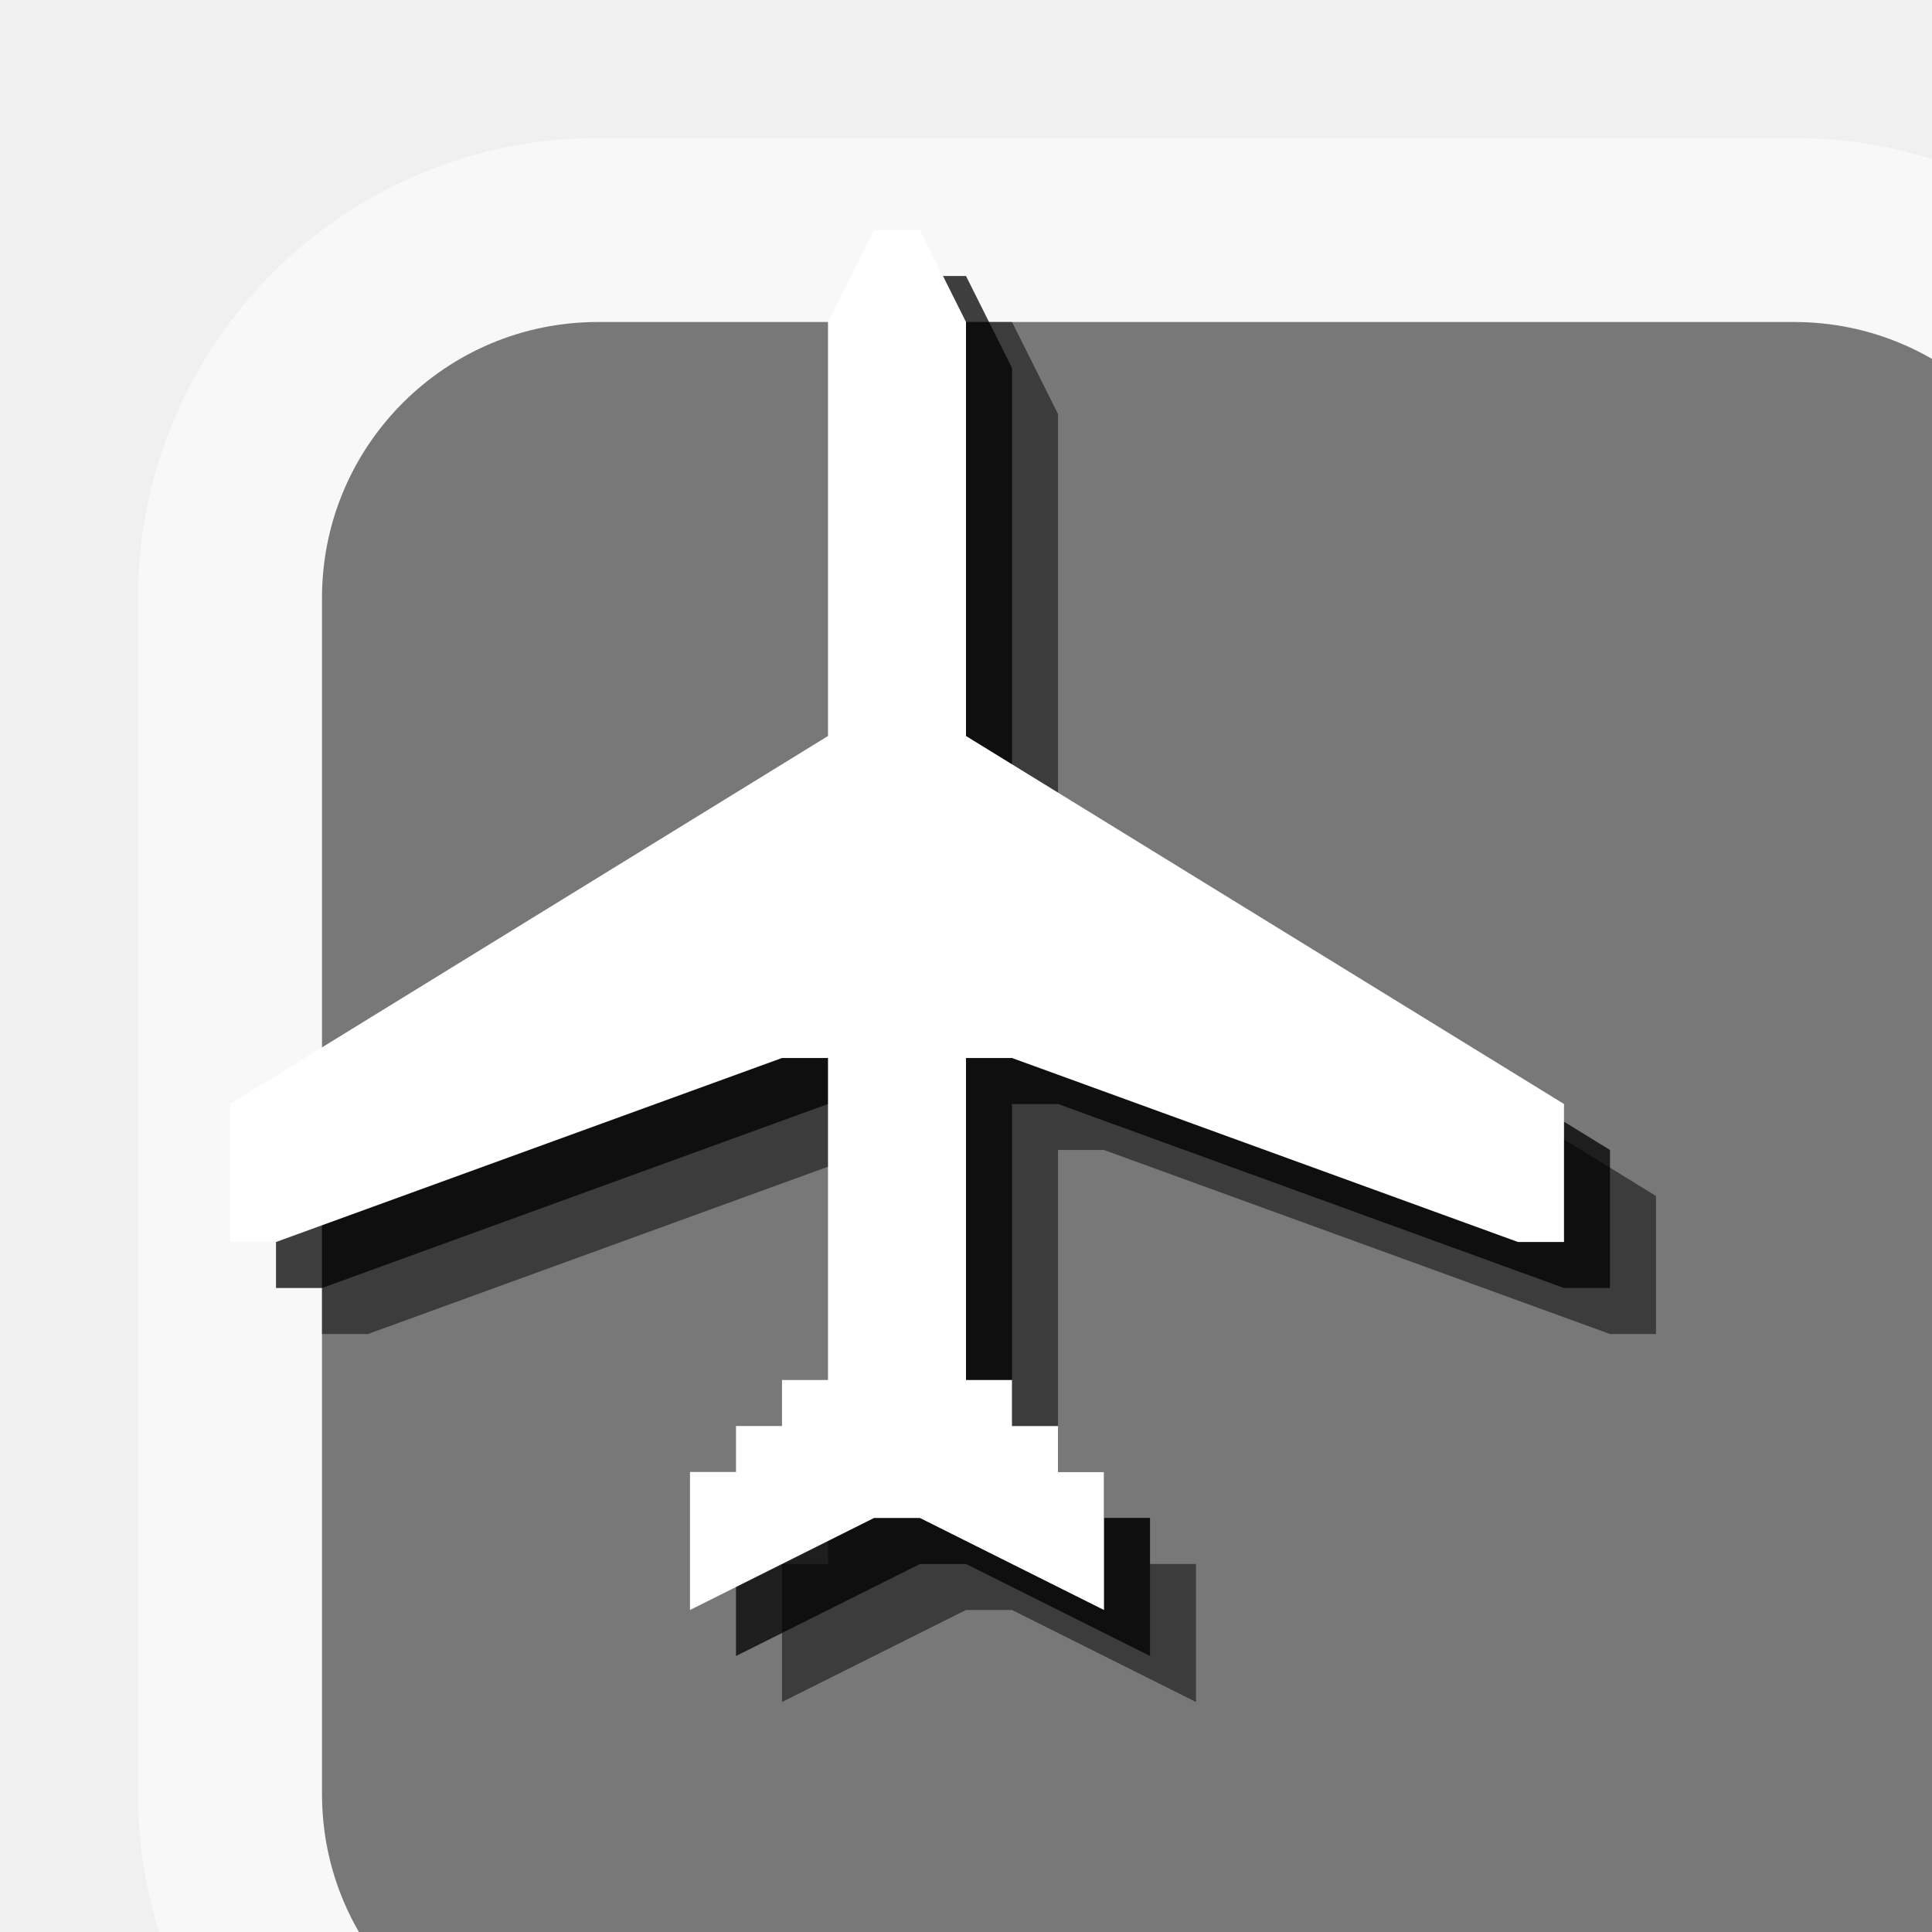
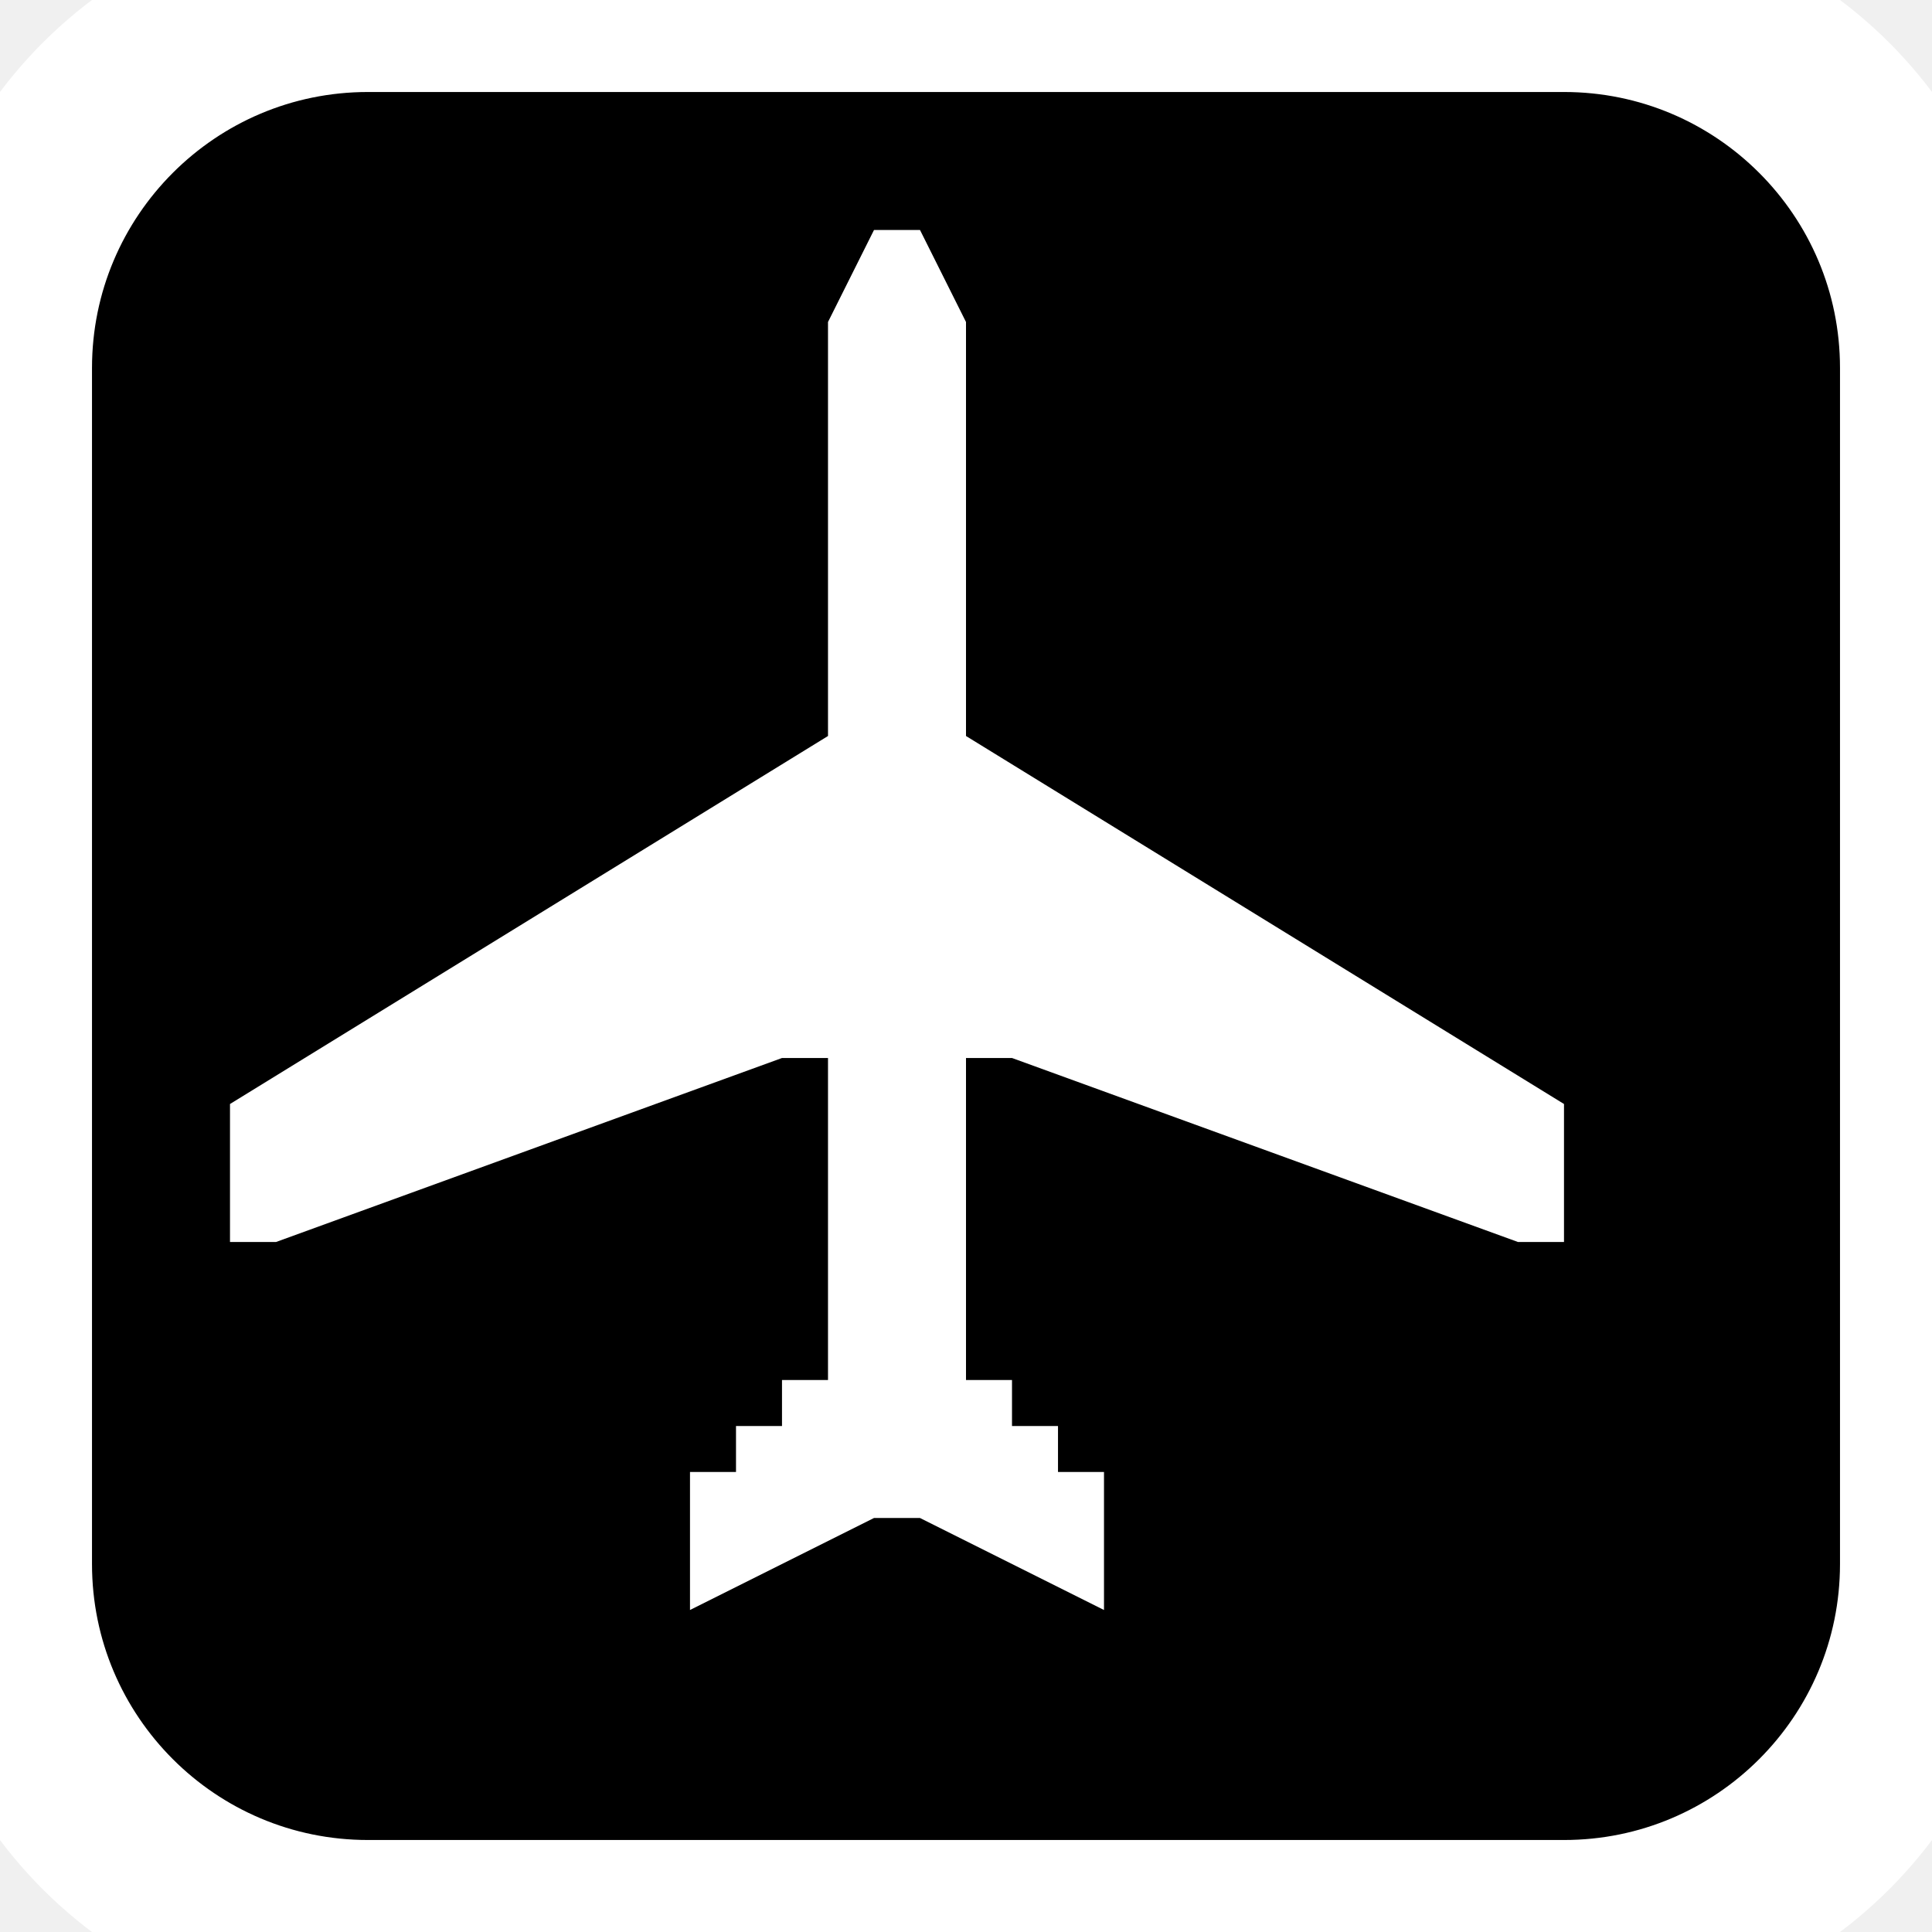
<svg xmlns="http://www.w3.org/2000/svg" version="1.1" id="Icons" x="-5px" y="0px" viewBox="-5 -5 42 42" enable-background="new 0 0 42 42" xml:space="preserve">
-   <rect x="0" y="0" rx="8" ry="8" width="42" height="42" style="fill:black;stroke:white;stroke-width:4;opacity:0.5" />
+   <rect x="-5" y="-5" rx="8" ry="8" width="42" height="42" style="fill:black;stroke:white;stroke-width:4;opacity:1.0" />
  <g opacity="0.5">
    <polygon points="17,30 16,30 12,32 12,29 13,29 13,28 14,28 14,27 15,27 15,20 14,20 3,24 2,24 2,21 15,13 15,4 16,2 17,2 18,4    18,13 31,21 31,24 30,24 19,20 18,20 18,27 19,27 19,28 20,28 20,29 21,29 21,32  " />
  </g>
  <g opacity="0.75">
    <polygon points="16,29 15,29 11,31 11,28 12,28 12,27 13,27 13,26 14,26 14,19 13,19 2,23 1,23 1,20 14,12 14,3 15,1 16,1 17,3    17,12 30,20 30,23 29,23 18,19 17,19 17,26 18,26 18,27 19,27 19,28 20,28 20,31  " />
  </g>
  <g>
    <polygon fill="#FFFFFF" points="15,28 14,28 10,30 10,27 11,27 11,26 12,26 12,25 13,25 13,18 12,18 1,22 0,22 0,19 13,11 13,2    14,0 15,0 16,2 16,11 29,19 29,22 28,22 17,18 16,18 16,25 17,25 17,26 18,26 18,27 19,27 19,30  " />
  </g>
</svg>
